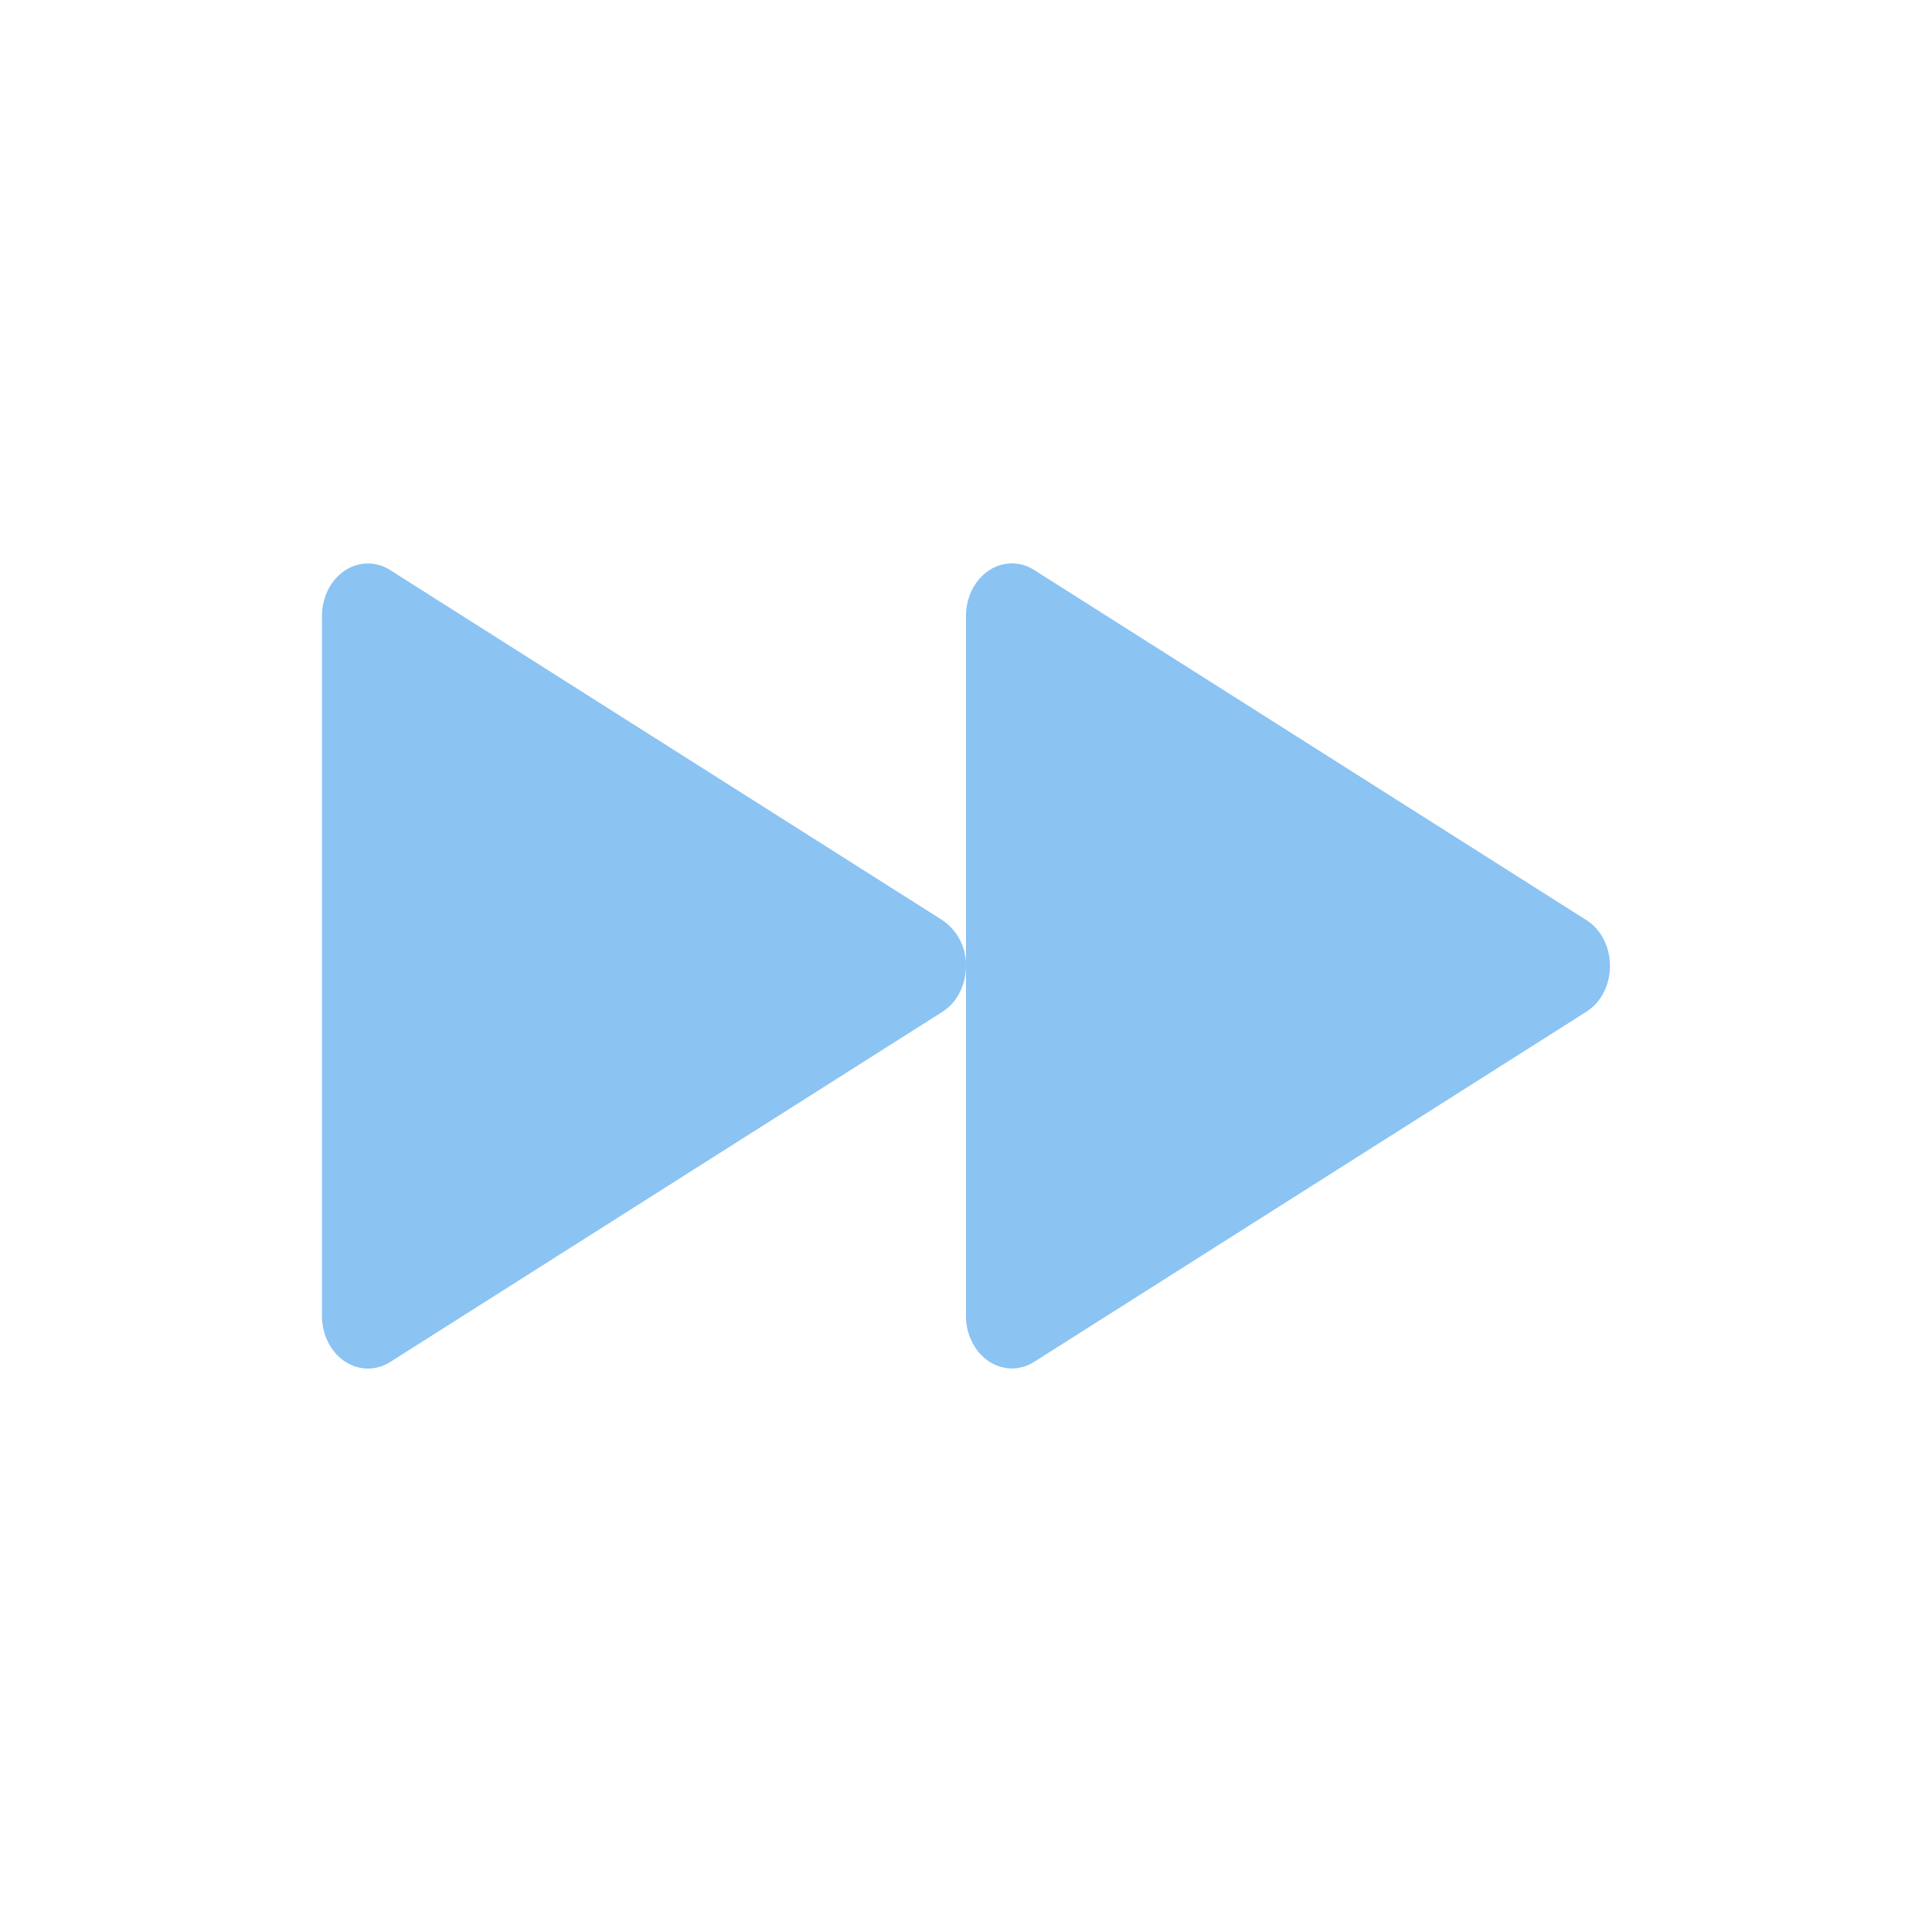
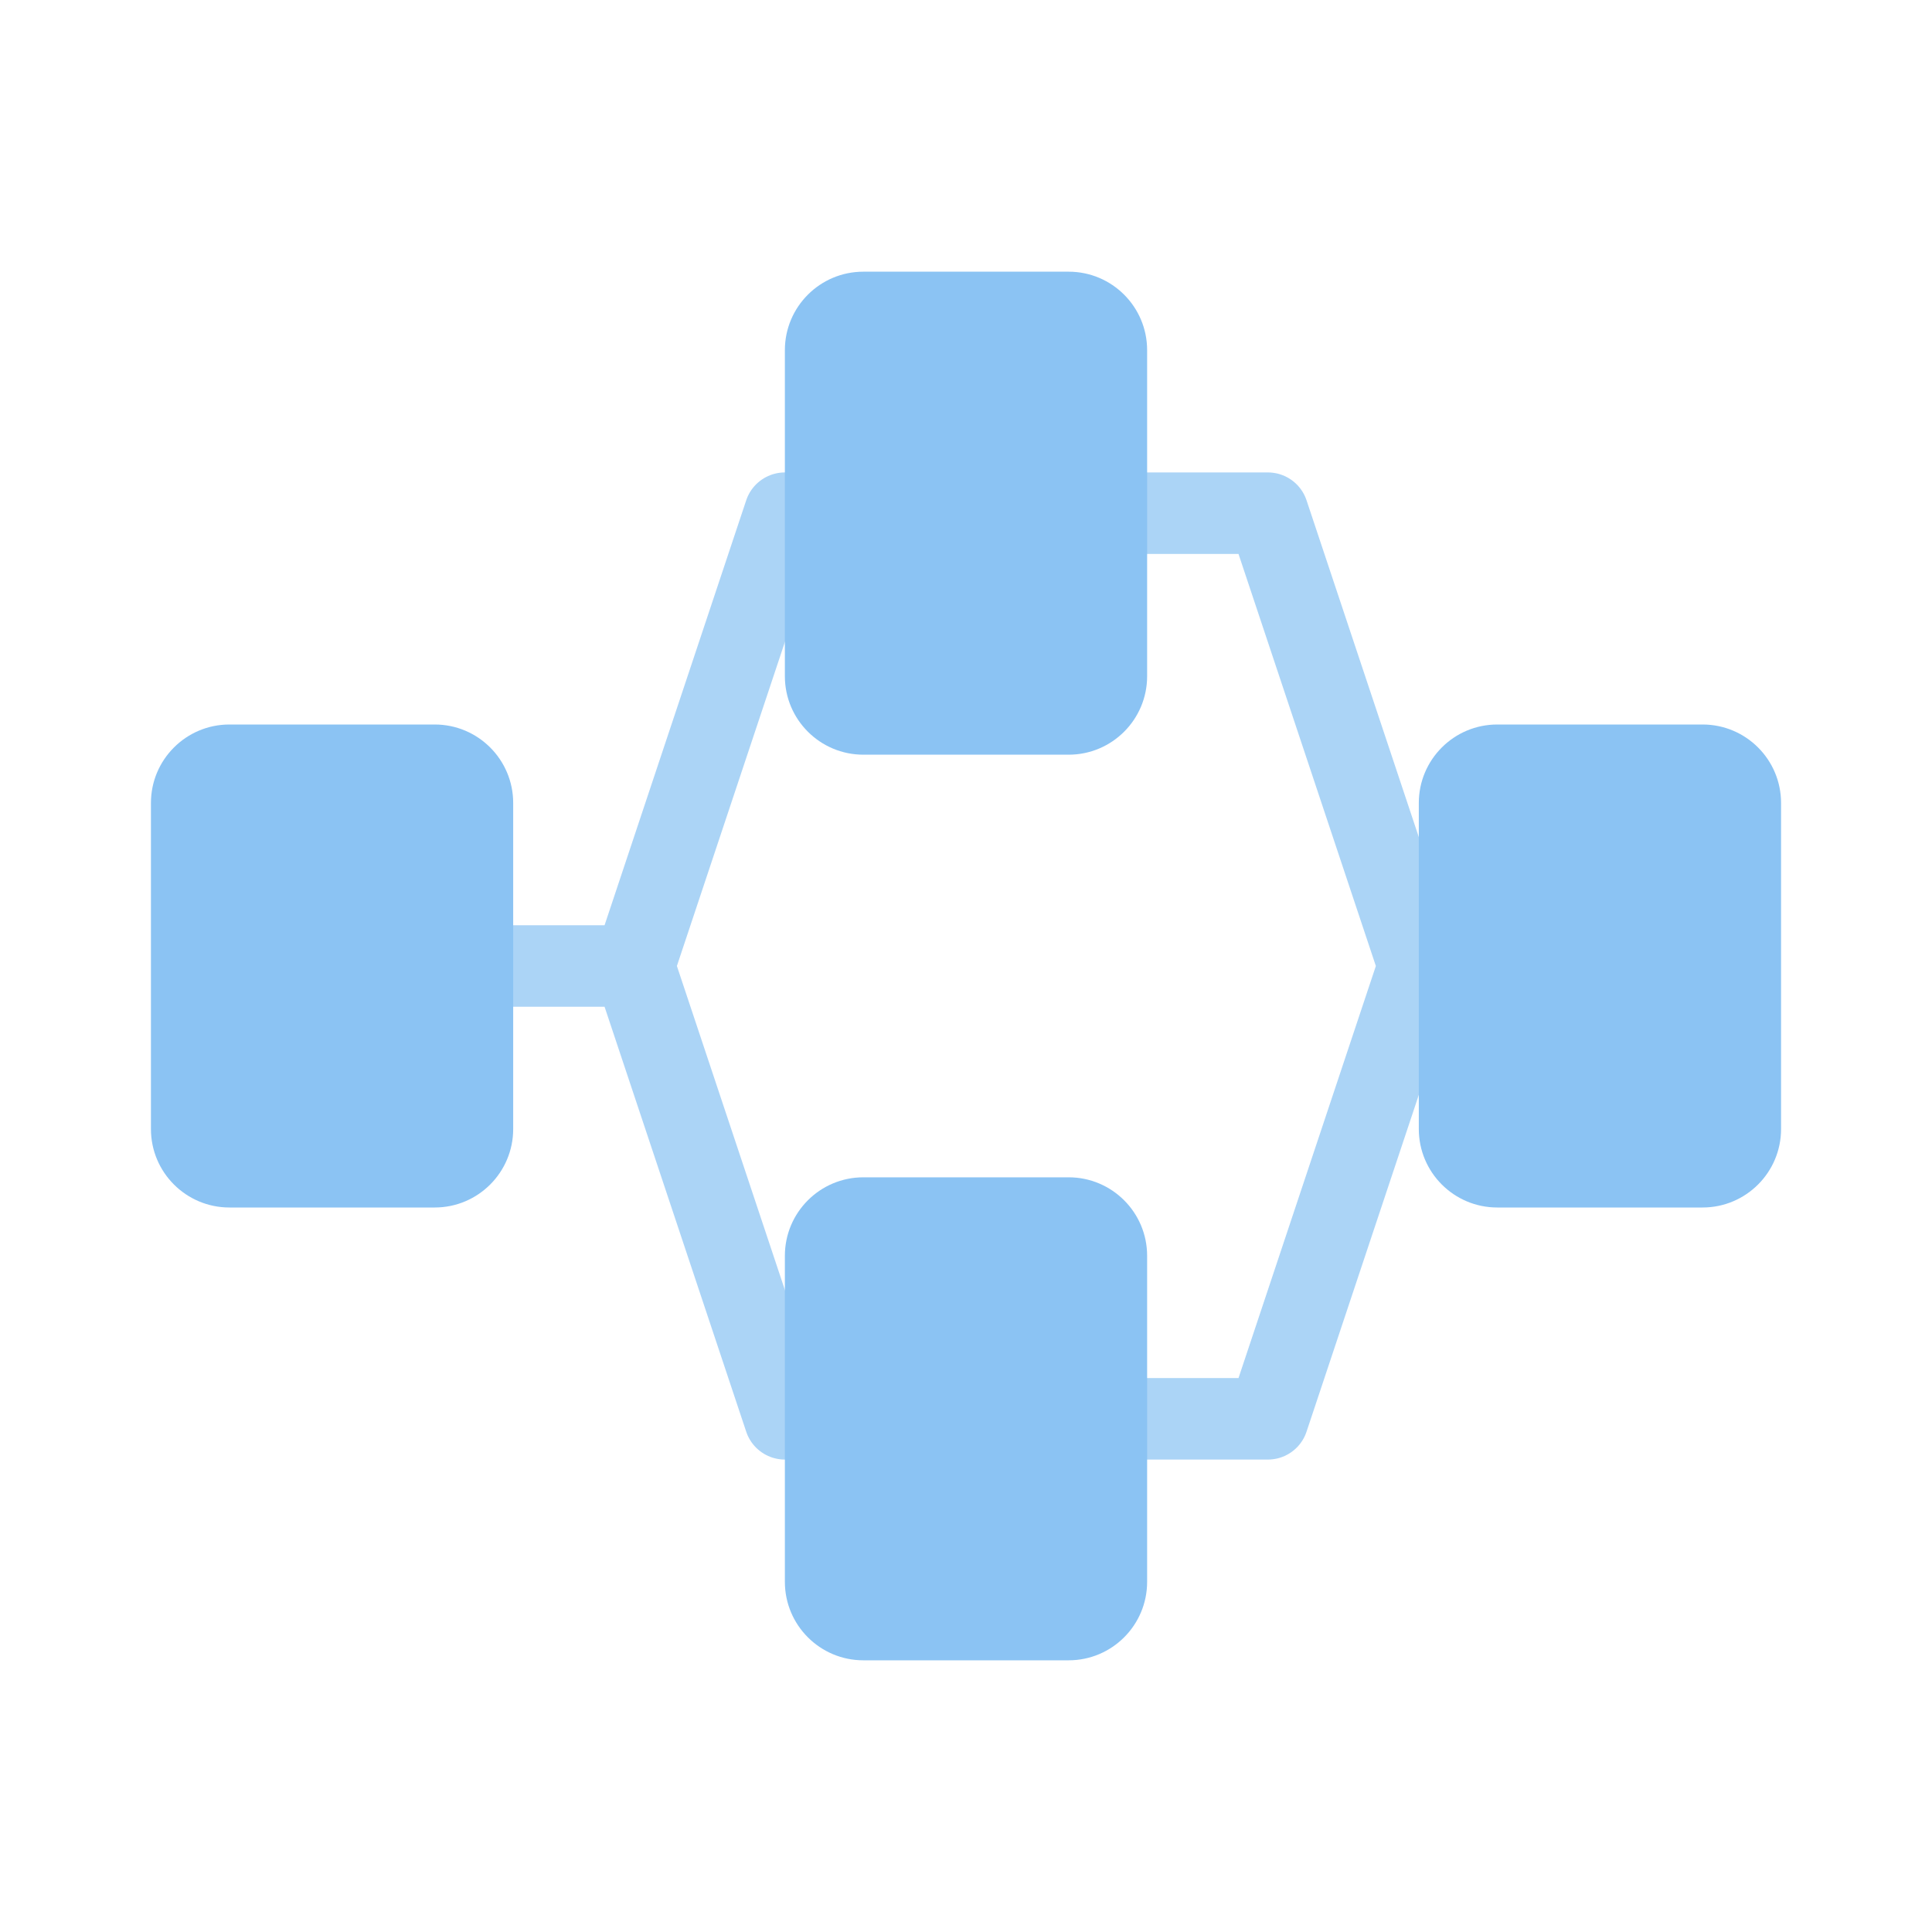
<svg xmlns="http://www.w3.org/2000/svg" width="32" height="32" viewBox="0 0 32 32" fill="none">
-   <path fill-rule="evenodd" clip-rule="evenodd" d="M16 16C16 16.143 15.969 16.288 15.904 16.421C15.84 16.559 15.738 16.677 15.609 16.759L6.463 22.559C6.095 22.791 5.632 22.639 5.429 22.22C5.365 22.089 5.332 21.945 5.333 21.799V10.201C5.333 9.721 5.673 9.333 6.093 9.333C6.224 9.333 6.353 9.371 6.463 9.443L15.609 15.241C15.732 15.325 15.833 15.438 15.901 15.571C15.969 15.704 16.003 15.851 16 16V10.2C16 9.72 16.34 9.332 16.76 9.332C16.891 9.331 17.02 9.369 17.129 9.441L26.276 15.24C26.643 15.472 26.775 16 26.571 16.42C26.506 16.558 26.404 16.675 26.276 16.757L17.129 22.557C16.761 22.789 16.299 22.637 16.096 22.219C16.031 22.088 15.998 21.943 16 21.797V16Z" fill="#8BC3F3" />
+   <path d="M8.5 16H10.5L13 8.5M8.5 16H10.5L13 23.5M19 8.5H21L23.5 16M19 23.5H21L23.5 16" stroke="#8BC3F3" stroke-width="1.35" stroke-linecap="round" stroke-linejoin="round" opacity="0.72" />
+   <rect x="2.5" y="12" width="6" height="8" rx="1.3" fill="#8BC3F3" />
+   <rect x="13" y="4.5" width="6" height="8" rx="1.3" fill="#8BC3F3" />
+   <rect x="13" y="19.5" width="6" height="8" rx="1.3" fill="#8BC3F3" />
+   <rect x="23.5" y="12" width="6" height="8" rx="1.3" fill="#8BC3F3" />
</svg>
